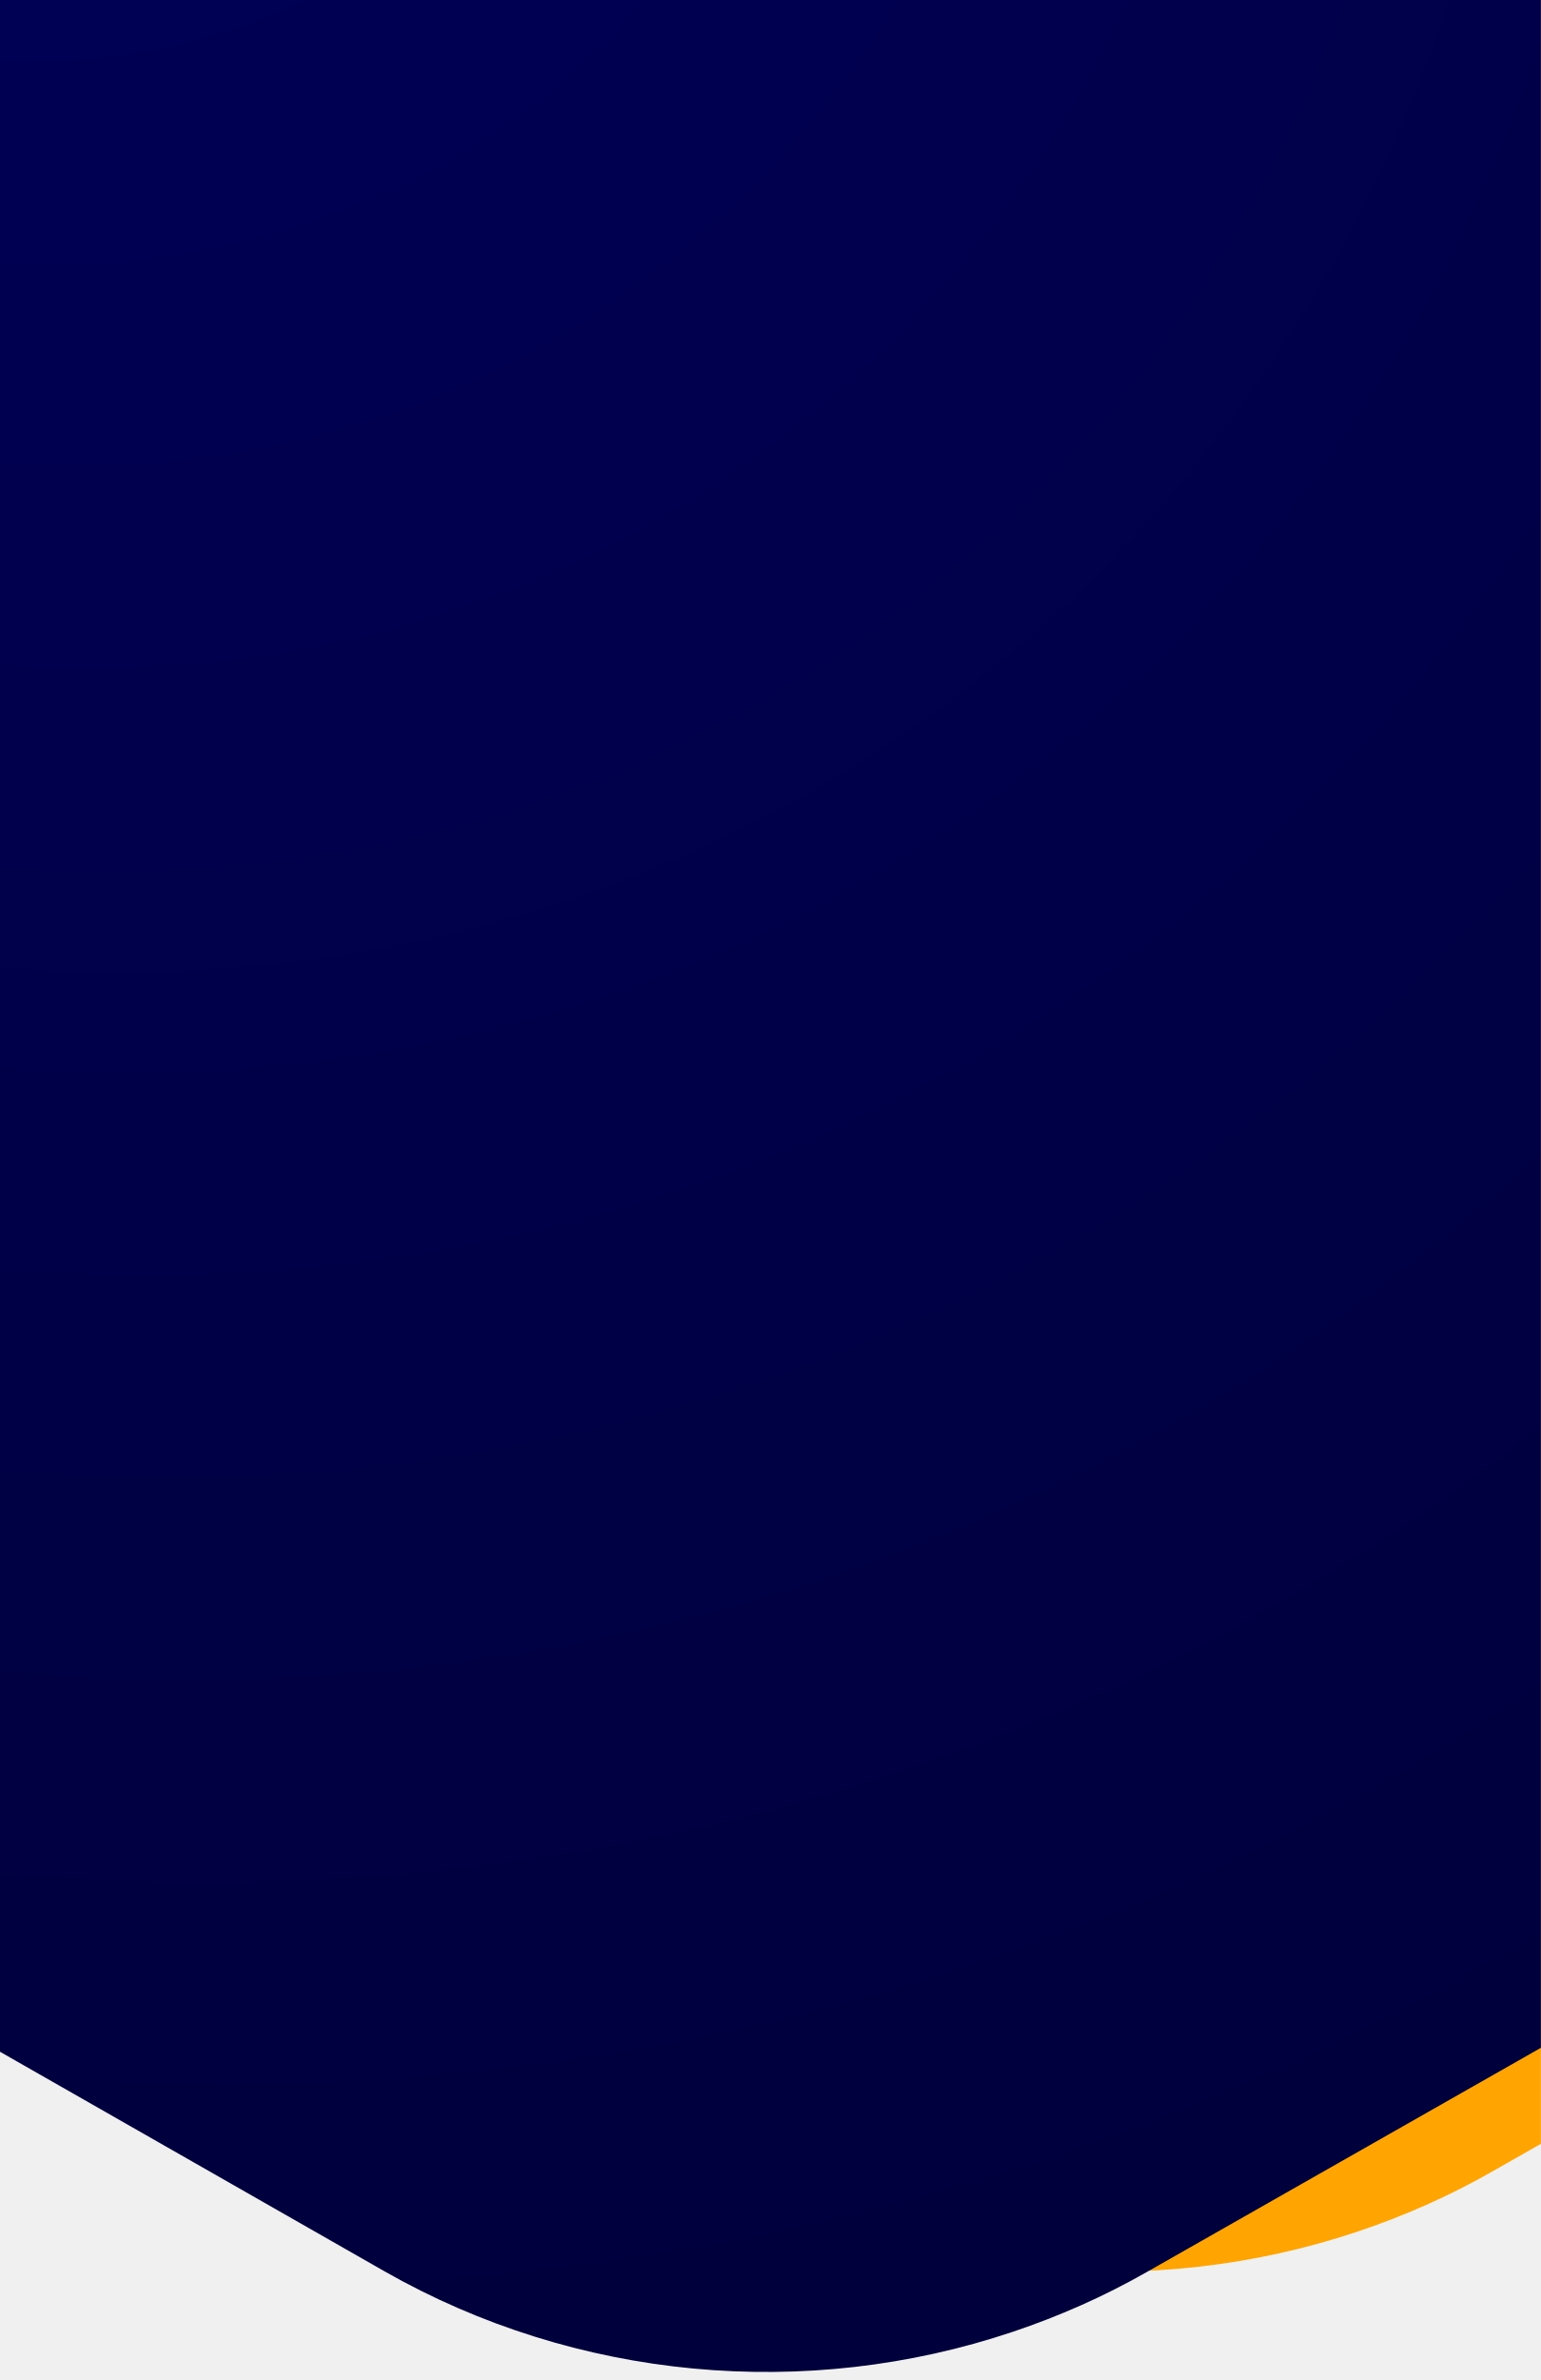
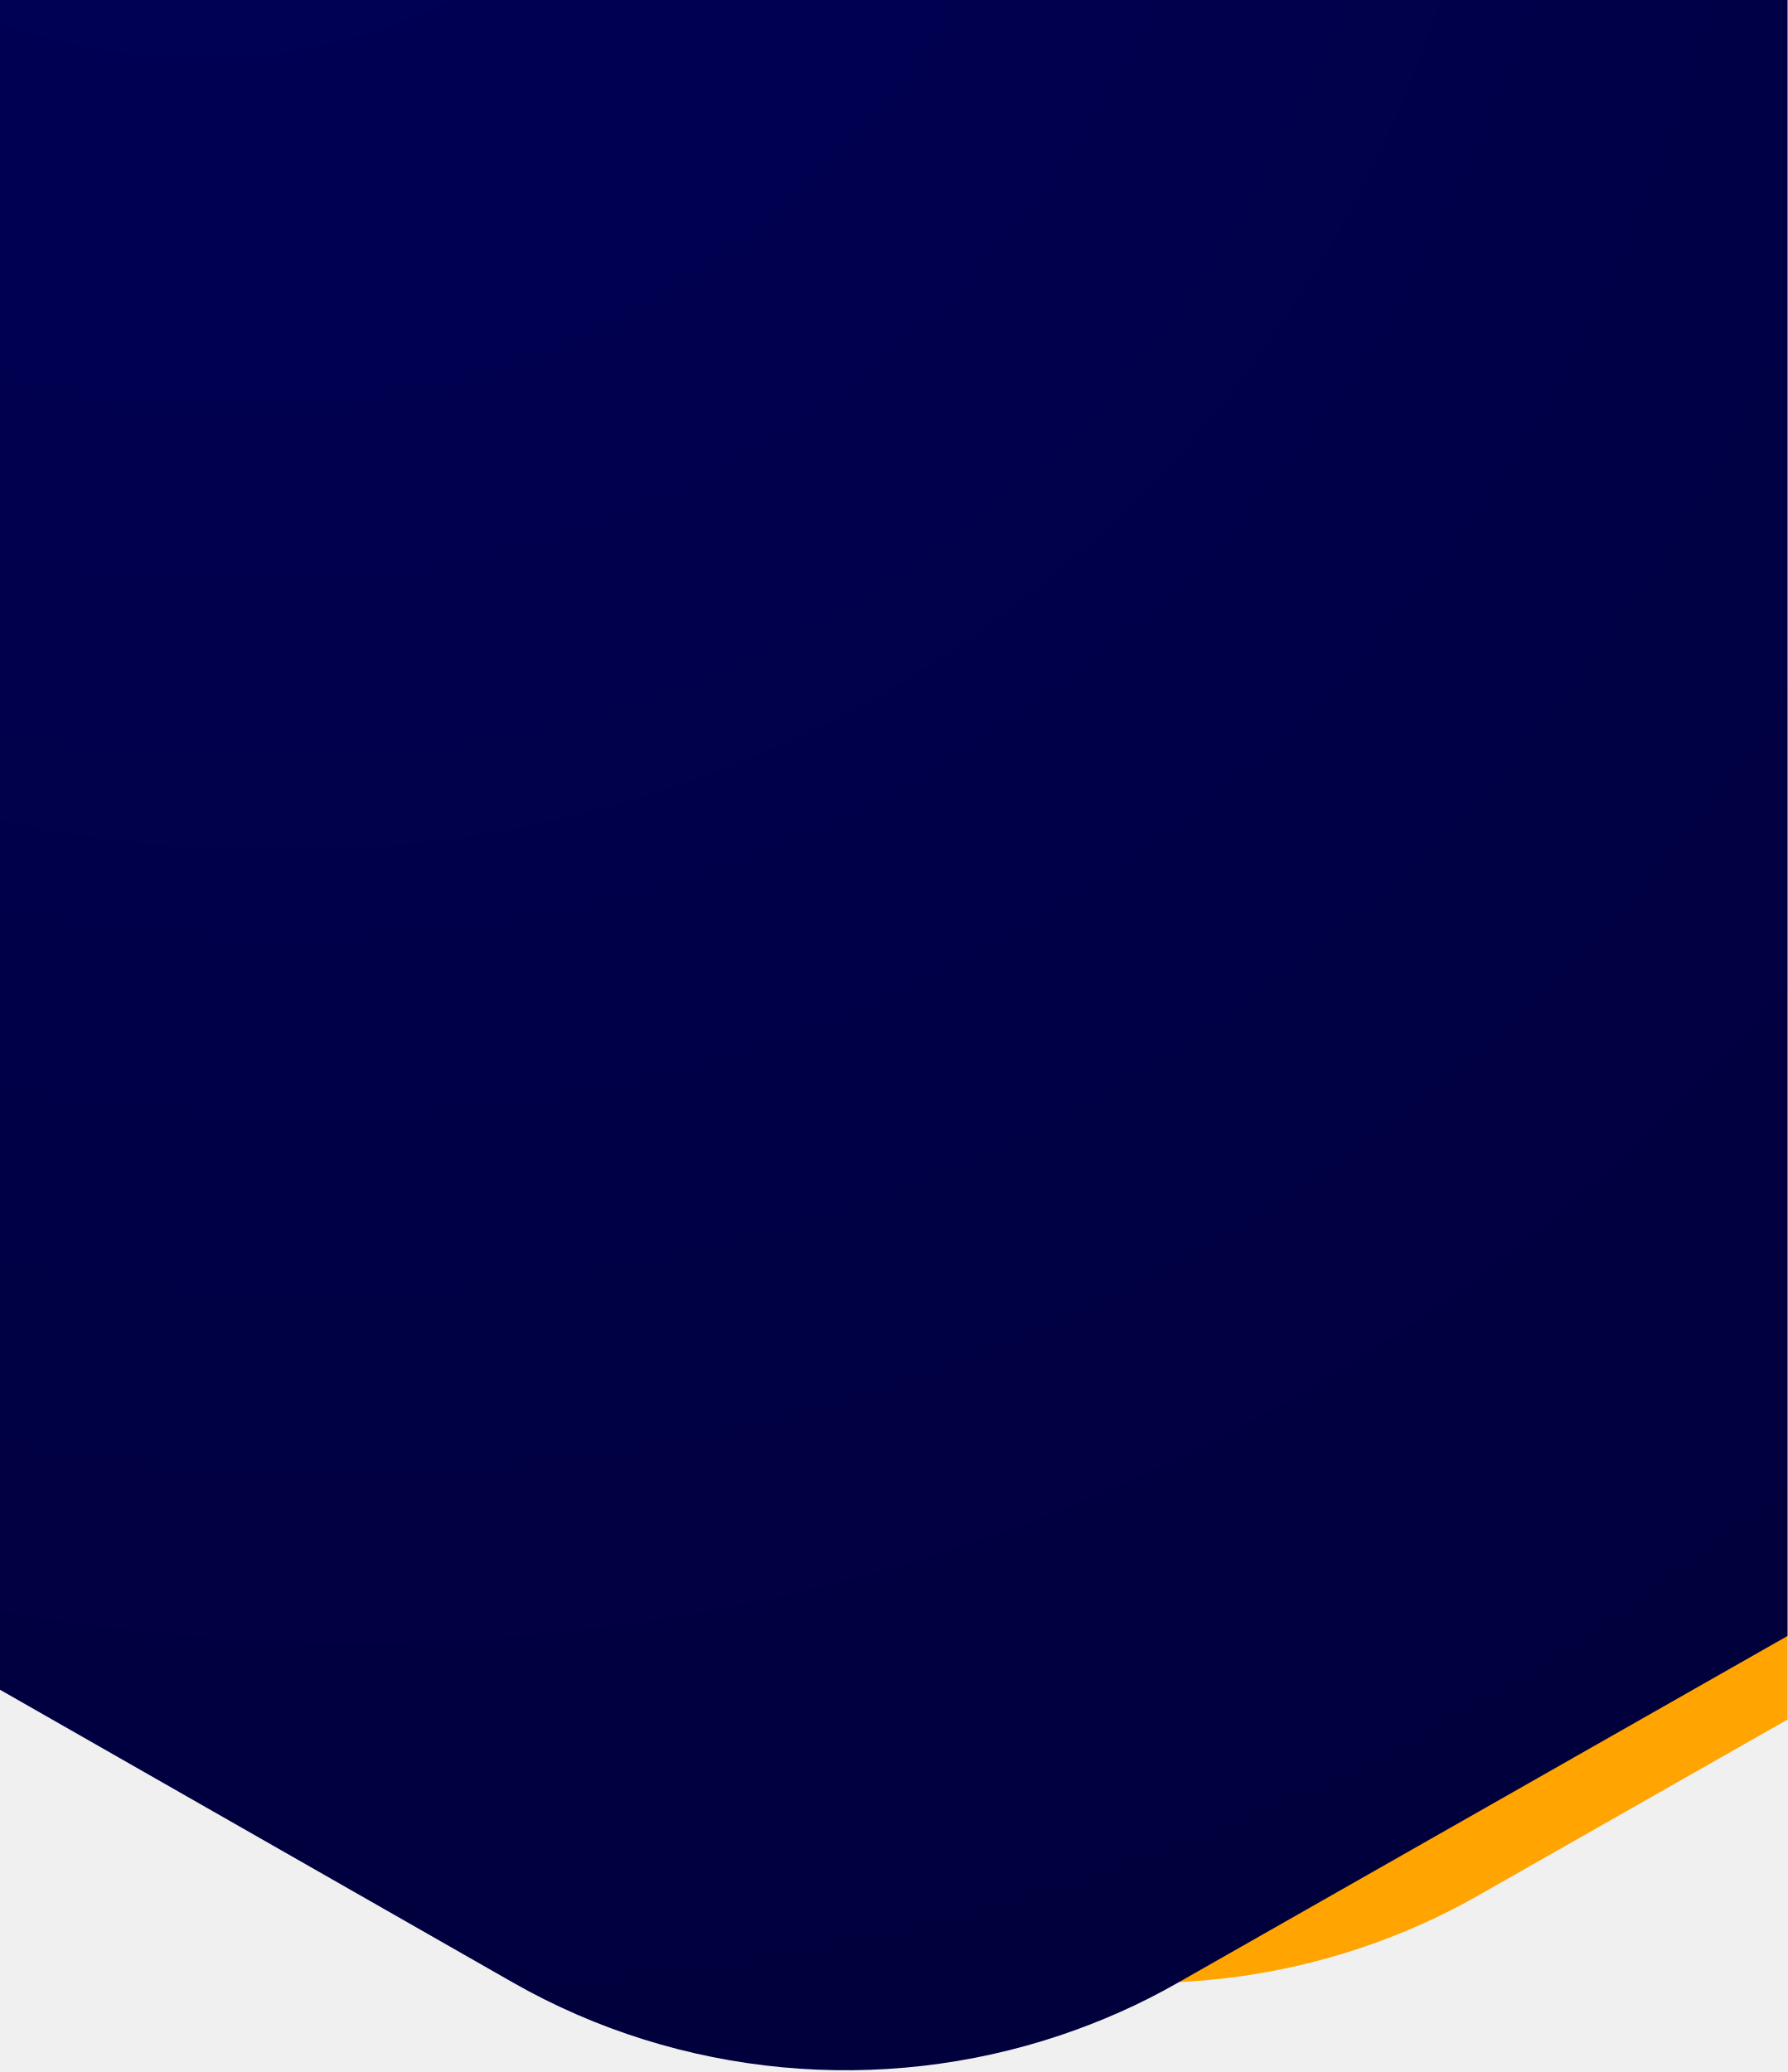
- <svg xmlns="http://www.w3.org/2000/svg" width="768" height="1186" fill="none">
+ <svg xmlns="http://www.w3.org/2000/svg" width="1023" height="1186" fill="none">
  <g clip-path="url(#a)" fill-rule="evenodd" clip-rule="evenodd">
-     <path d="M363.574 1081.8c95.731 54.56 210.544 64.7 313.311 30.15 23.012-7.74 45.323-17.55 66.803-29.82L2426.07 125.078c119.88-68.027 194.43-196.024 194.5-334.058l1.52-1908.78c.13-137.86-74.13-266.03-193.8-334.4L747.523-3411.7c-117.082-66.92-262.758-67.1-380.113-.33l-1682.39 957.05c-119.86 68.02-194.36 196.23-194.48 334.07L-1511-212.134c-.05 138.034 74.21 266.22 193.81 334.384L363.574 1081.8z" fill="#FFA400" />
-     <path d="M191.574 1131.8c95.731 54.56 210.544 64.7 313.311 30.15 23.012-7.74 45.323-17.55 66.803-29.82L2254.07 175.078c119.88-68.027 194.43-196.024 194.5-334.058l1.52-1908.78c.13-137.86-74.13-266.03-193.8-334.4L575.523-3361.7c-117.082-66.92-262.758-67.1-380.113-.33l-1682.39 957.05c-119.86 68.02-194.36 196.23-194.48 334.07L-1683-162.134c-.05 138.034 74.21 266.22 193.81 334.384L191.574 1131.8z" fill="url(#b)" />
+     <path d="M465.574 1084.8c95.73 54.56 210.544 64.7 313.311 30.15 23.012-7.74 45.323-17.55 66.803-29.82L2528.07 128.078c119.88-68.027 194.43-196.024 194.5-334.058l1.52-1908.78c.13-137.86-74.13-266.03-193.8-334.4L849.523-3408.7c-117.082-66.92-262.758-67.1-380.113-.33l-1682.39 957.05c-119.86 68.02-194.36 196.23-194.48 334.07L-1409-209.134c-.05 138.034 74.21 266.22 193.81 334.384L465.574 1084.8z" fill="#FFA400" />
+     <path d="M293.574 1134.8c95.73 54.56 210.544 64.7 313.311 30.15 23.012-7.74 45.323-17.55 66.803-29.82L2356.07 178.078c119.88-68.027 194.43-196.024 194.5-334.058l1.52-1908.78c.13-137.86-74.13-266.03-193.8-334.4L677.523-3358.7c-117.082-66.92-262.758-67.1-380.113-.33l-1682.39 957.05c-119.86 68.02-194.36 196.23-194.48 334.07L-1581-159.134c-.05 138.034 74.21 266.22 193.81 334.384L293.574 1134.8z" fill="url(#b)" />
  </g>
  <defs>
-     <radialGradient id="b" cx="0" cy="0" r="1" gradientUnits="userSpaceOnUse" gradientTransform="rotate(72.71 248.95 -190.261) scale(2789 2398.09)">
+     <radialGradient id="b" cx="0" cy="0" r="1" gradientUnits="userSpaceOnUse" gradientTransform="rotate(72.71 297.913 -119.473) scale(2789 2398.09)">
      <stop stop-color="#00005B" />
      <stop offset="1" stop-color="#000026" />
    </radialGradient>
    <clipPath id="a">
-       <path fill="#fff" d="M0 0H768V1186H0z" />
+       <path fill="#fff" d="M0 0H1023V1186H0z" />
    </clipPath>
  </defs>
</svg>
